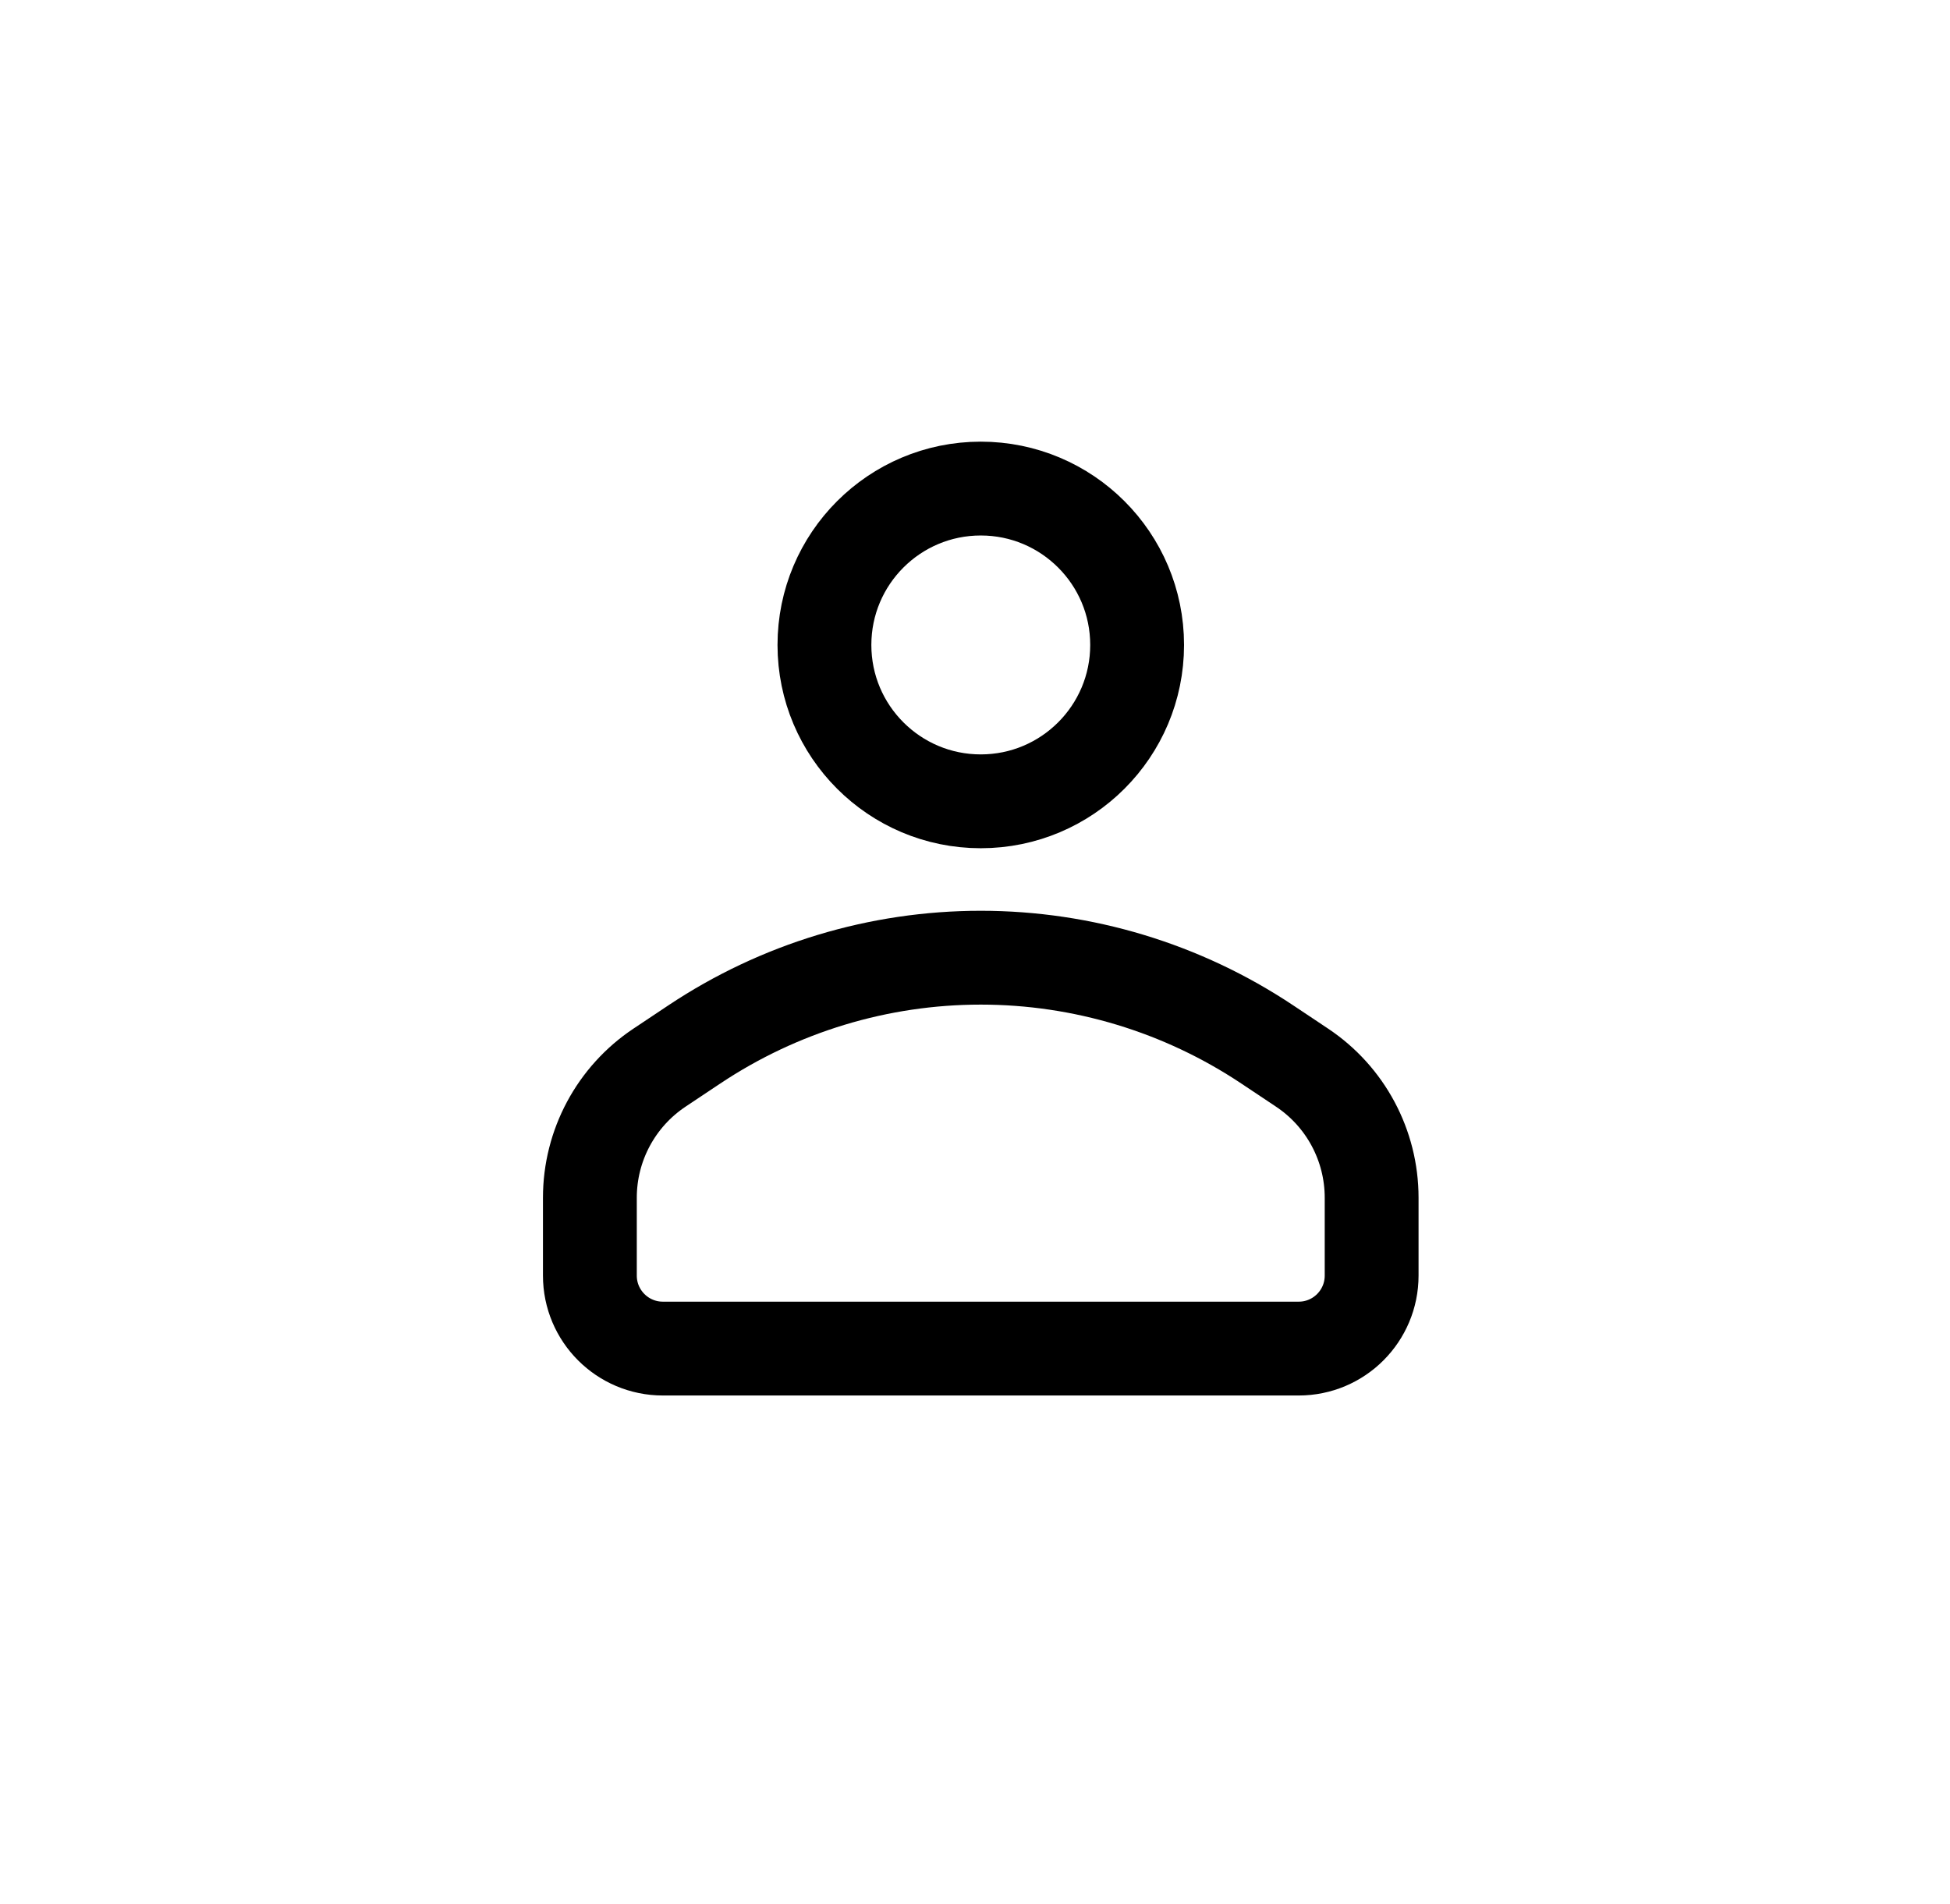
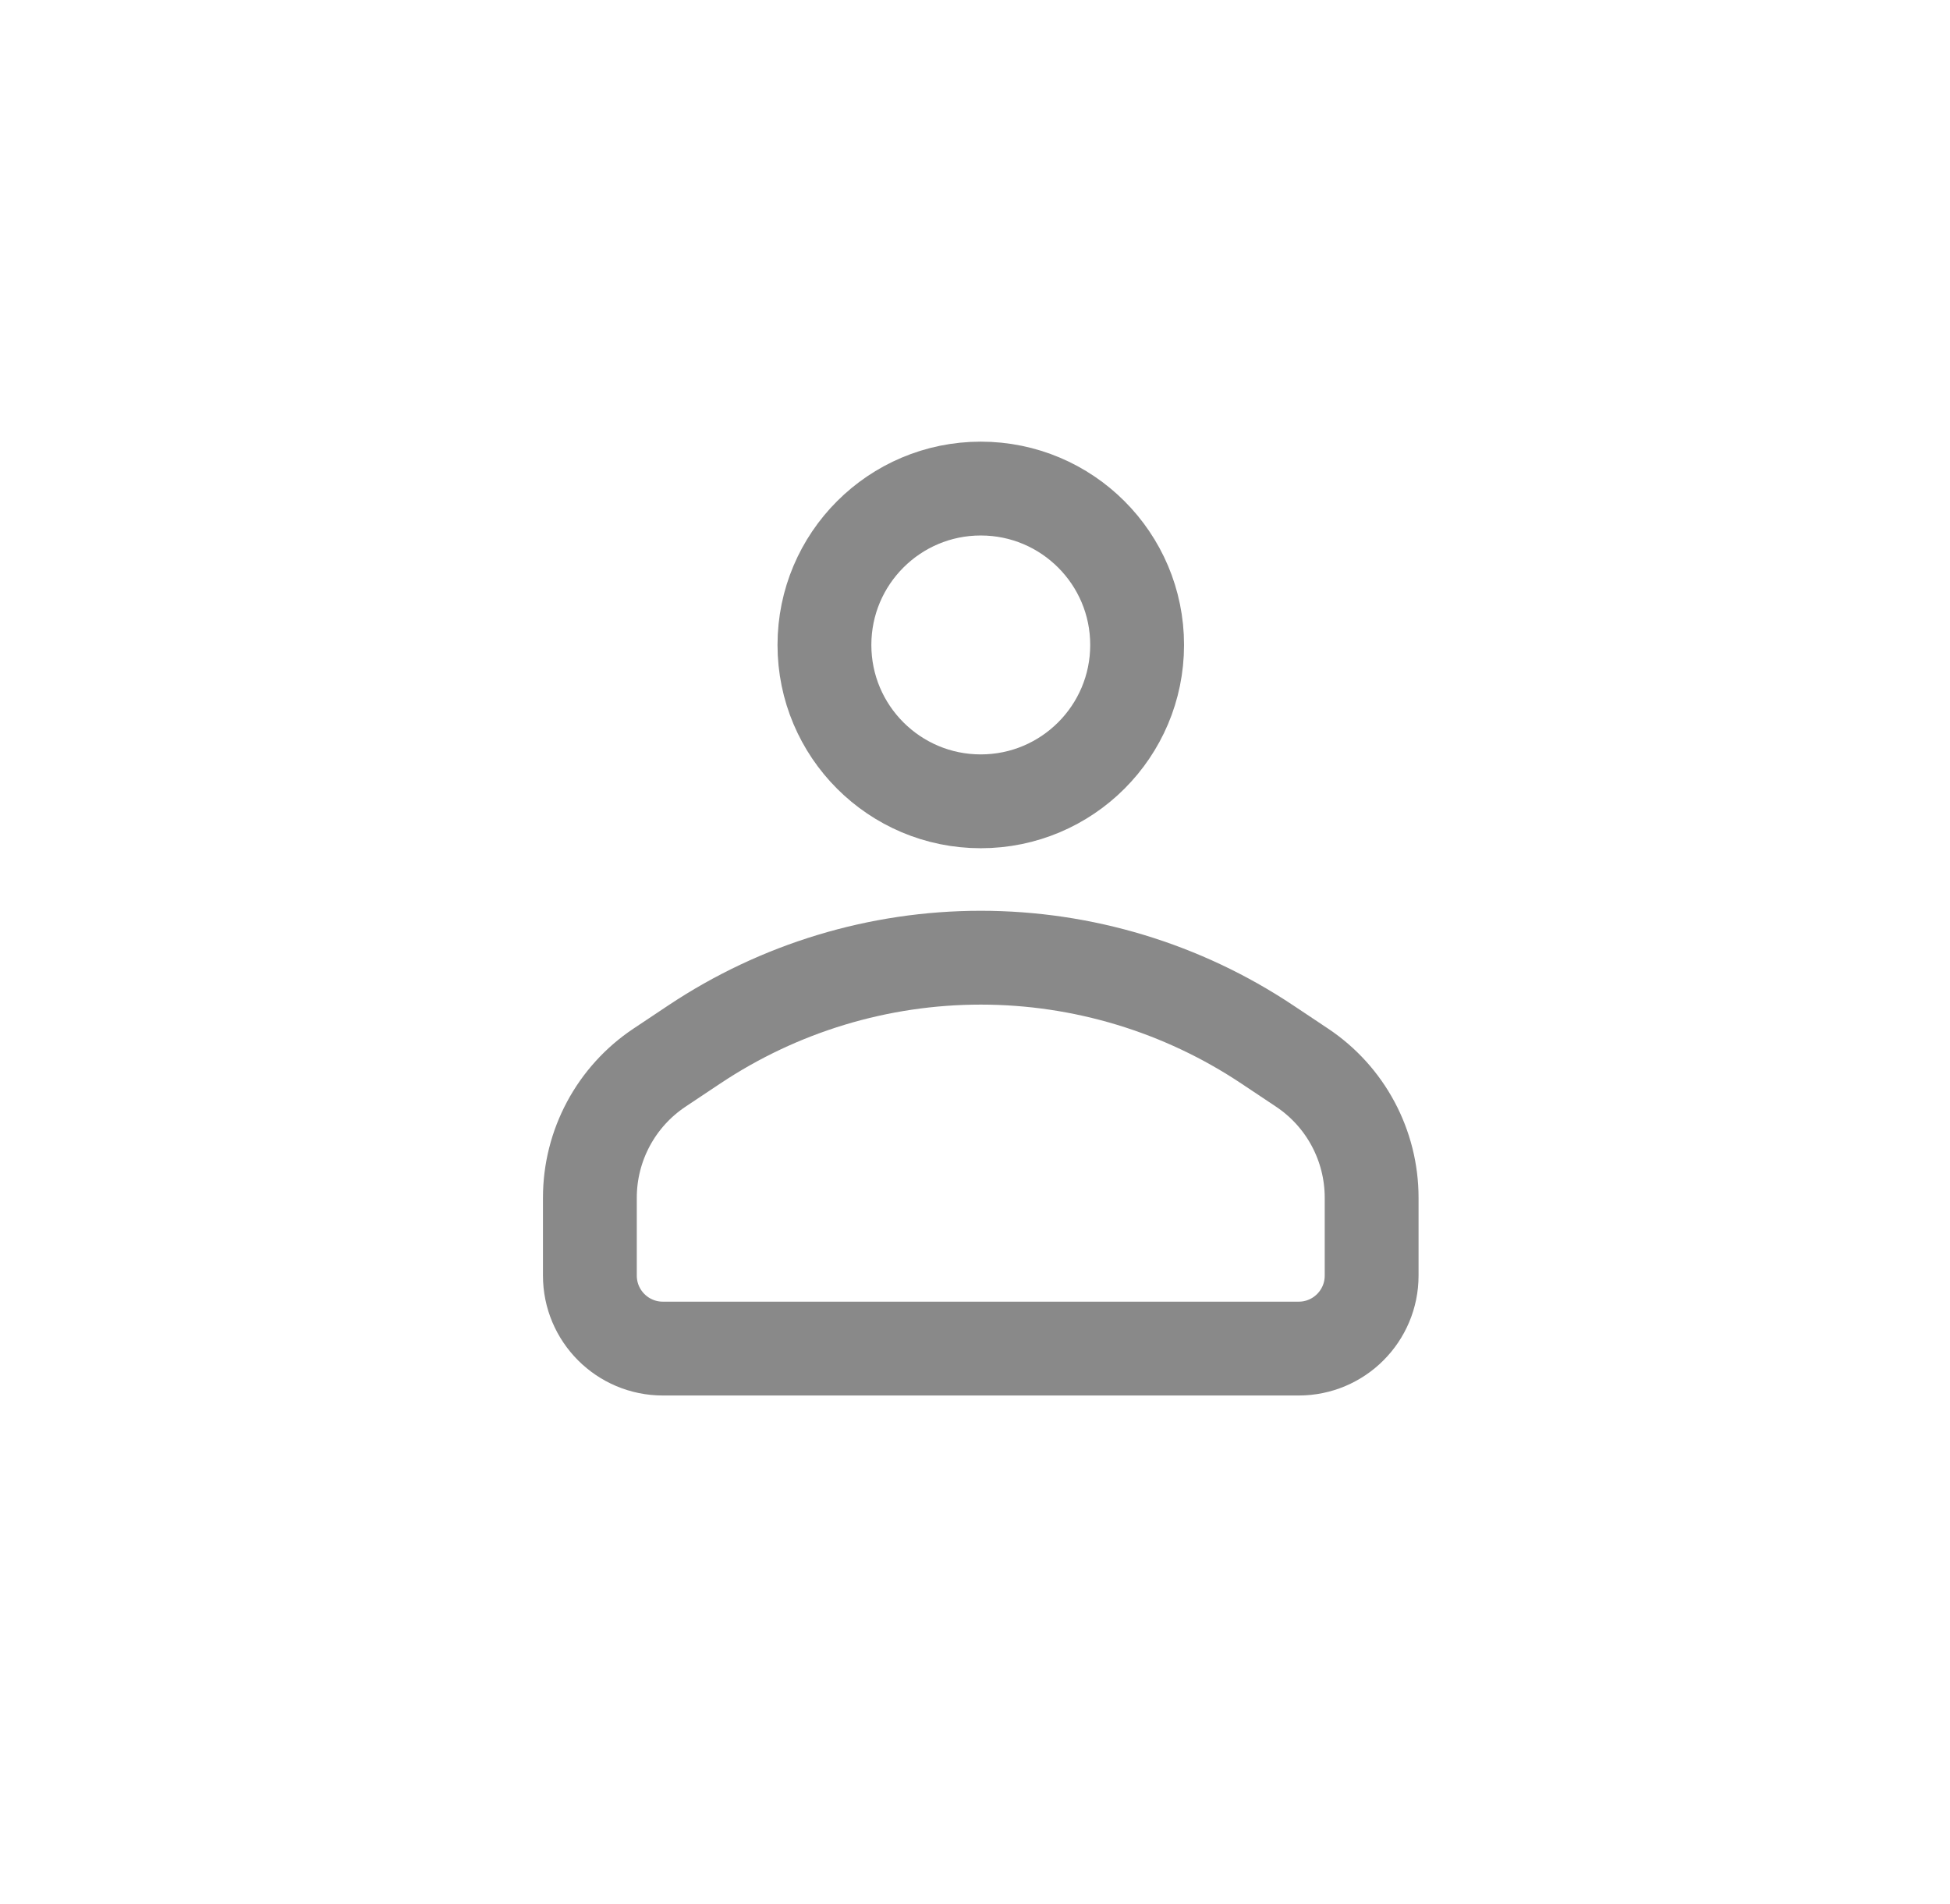
<svg xmlns="http://www.w3.org/2000/svg" width="42" height="41" viewBox="0 0 42 41" fill="none">
-   <path d="M24.492 13.891C24.492 15.751 22.984 17.259 21.124 17.259C19.265 17.259 17.757 15.751 17.757 13.891C17.757 12.031 19.265 10.523 21.124 10.523C22.984 10.523 24.492 12.031 24.492 13.891Z" stroke="currentColor" stroke-width="2.021" />
-   <path d="M14.205 22.995L14.955 22.495C16.782 21.277 18.928 20.627 21.124 20.627C23.32 20.627 25.467 21.277 27.294 22.495L28.044 22.995C28.981 23.619 29.543 24.671 29.543 25.797V27.474C29.543 28.342 28.84 29.046 27.972 29.046H21.124H14.277C13.409 29.046 12.705 28.342 12.705 27.474V25.797C12.705 24.671 13.268 23.619 14.205 22.995Z" stroke="currentColor" stroke-width="2.021" stroke-linecap="round" stroke-linejoin="round" />
+   <path d="M24.492 13.891C24.492 15.751 22.984 17.259 21.124 17.259C19.265 17.259 17.757 15.751 17.757 13.891C17.757 12.031 19.265 10.523 21.124 10.523C22.984 10.523 24.492 12.031 24.492 13.891Z" stroke="#898989" stroke-width="2.021" />
+   <path d="M14.205 22.995L14.955 22.495C16.782 21.277 18.928 20.627 21.124 20.627C23.32 20.627 25.467 21.277 27.294 22.495L28.044 22.995C28.981 23.619 29.543 24.671 29.543 25.797V27.474C29.543 28.342 28.84 29.046 27.972 29.046H21.124H14.277C13.409 29.046 12.705 28.342 12.705 27.474V25.797C12.705 24.671 13.268 23.619 14.205 22.995Z" stroke="#898989" stroke-width="2.021" stroke-linecap="round" stroke-linejoin="round" />
</svg>
